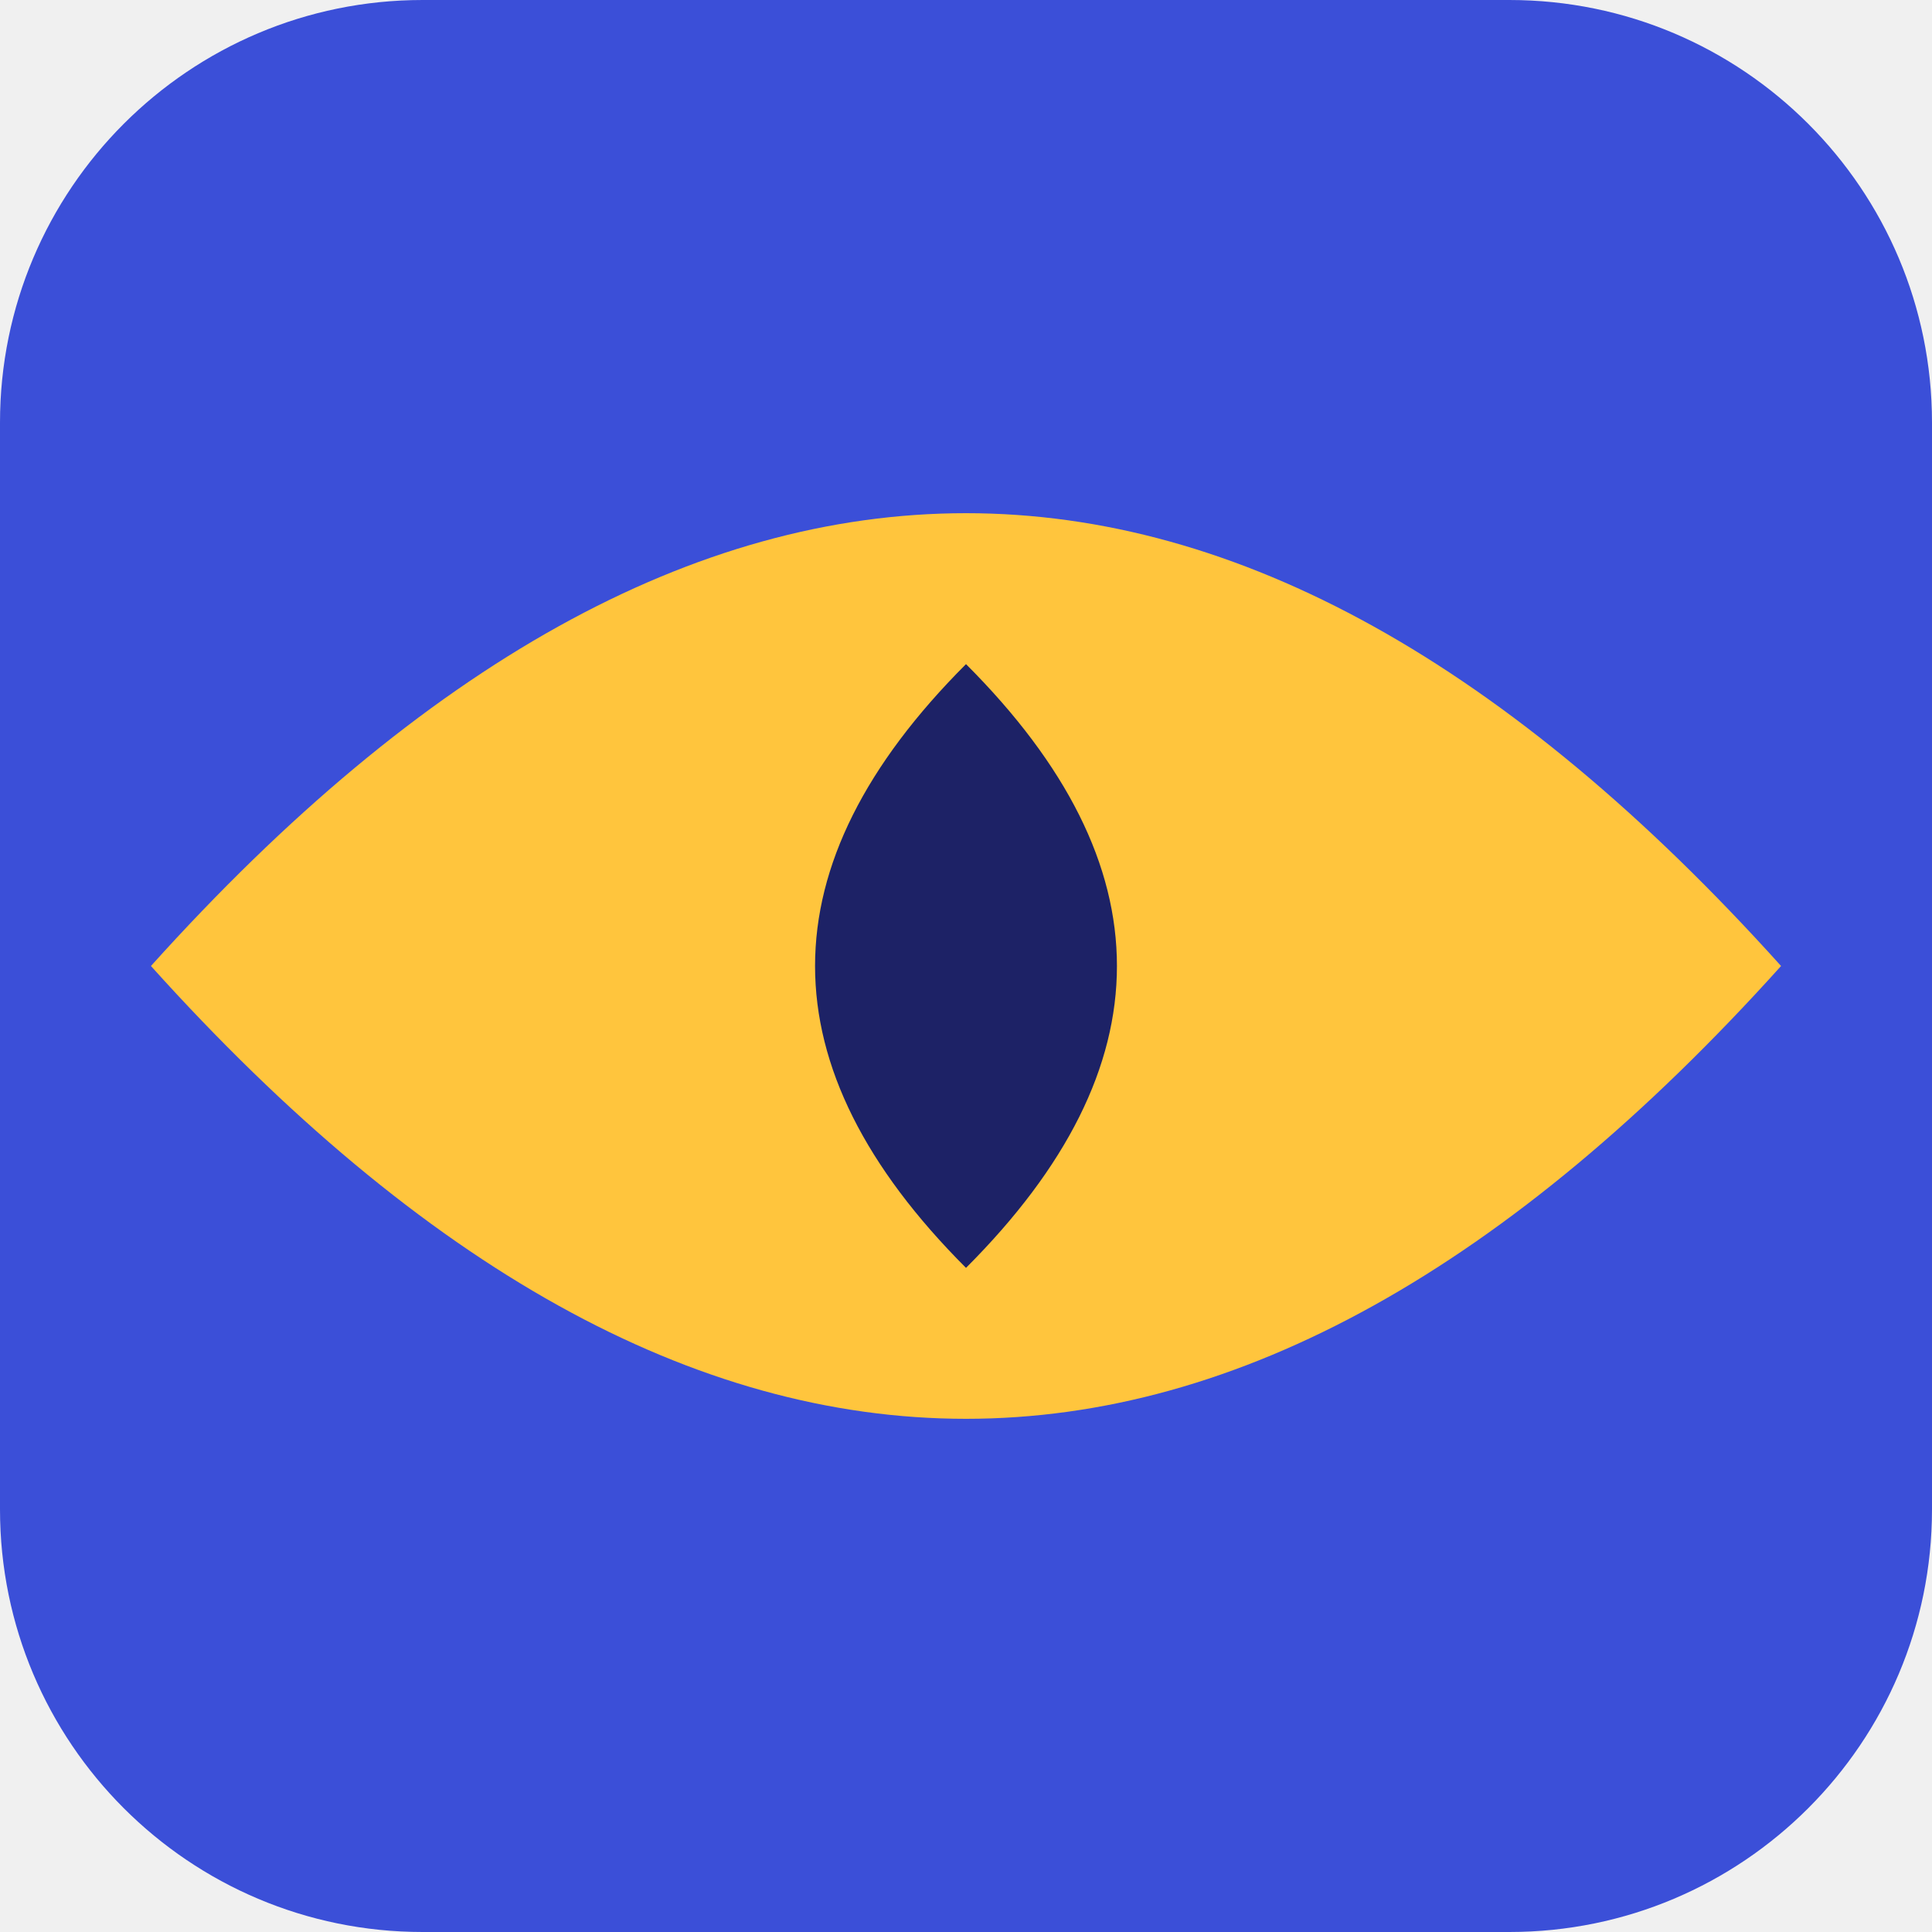
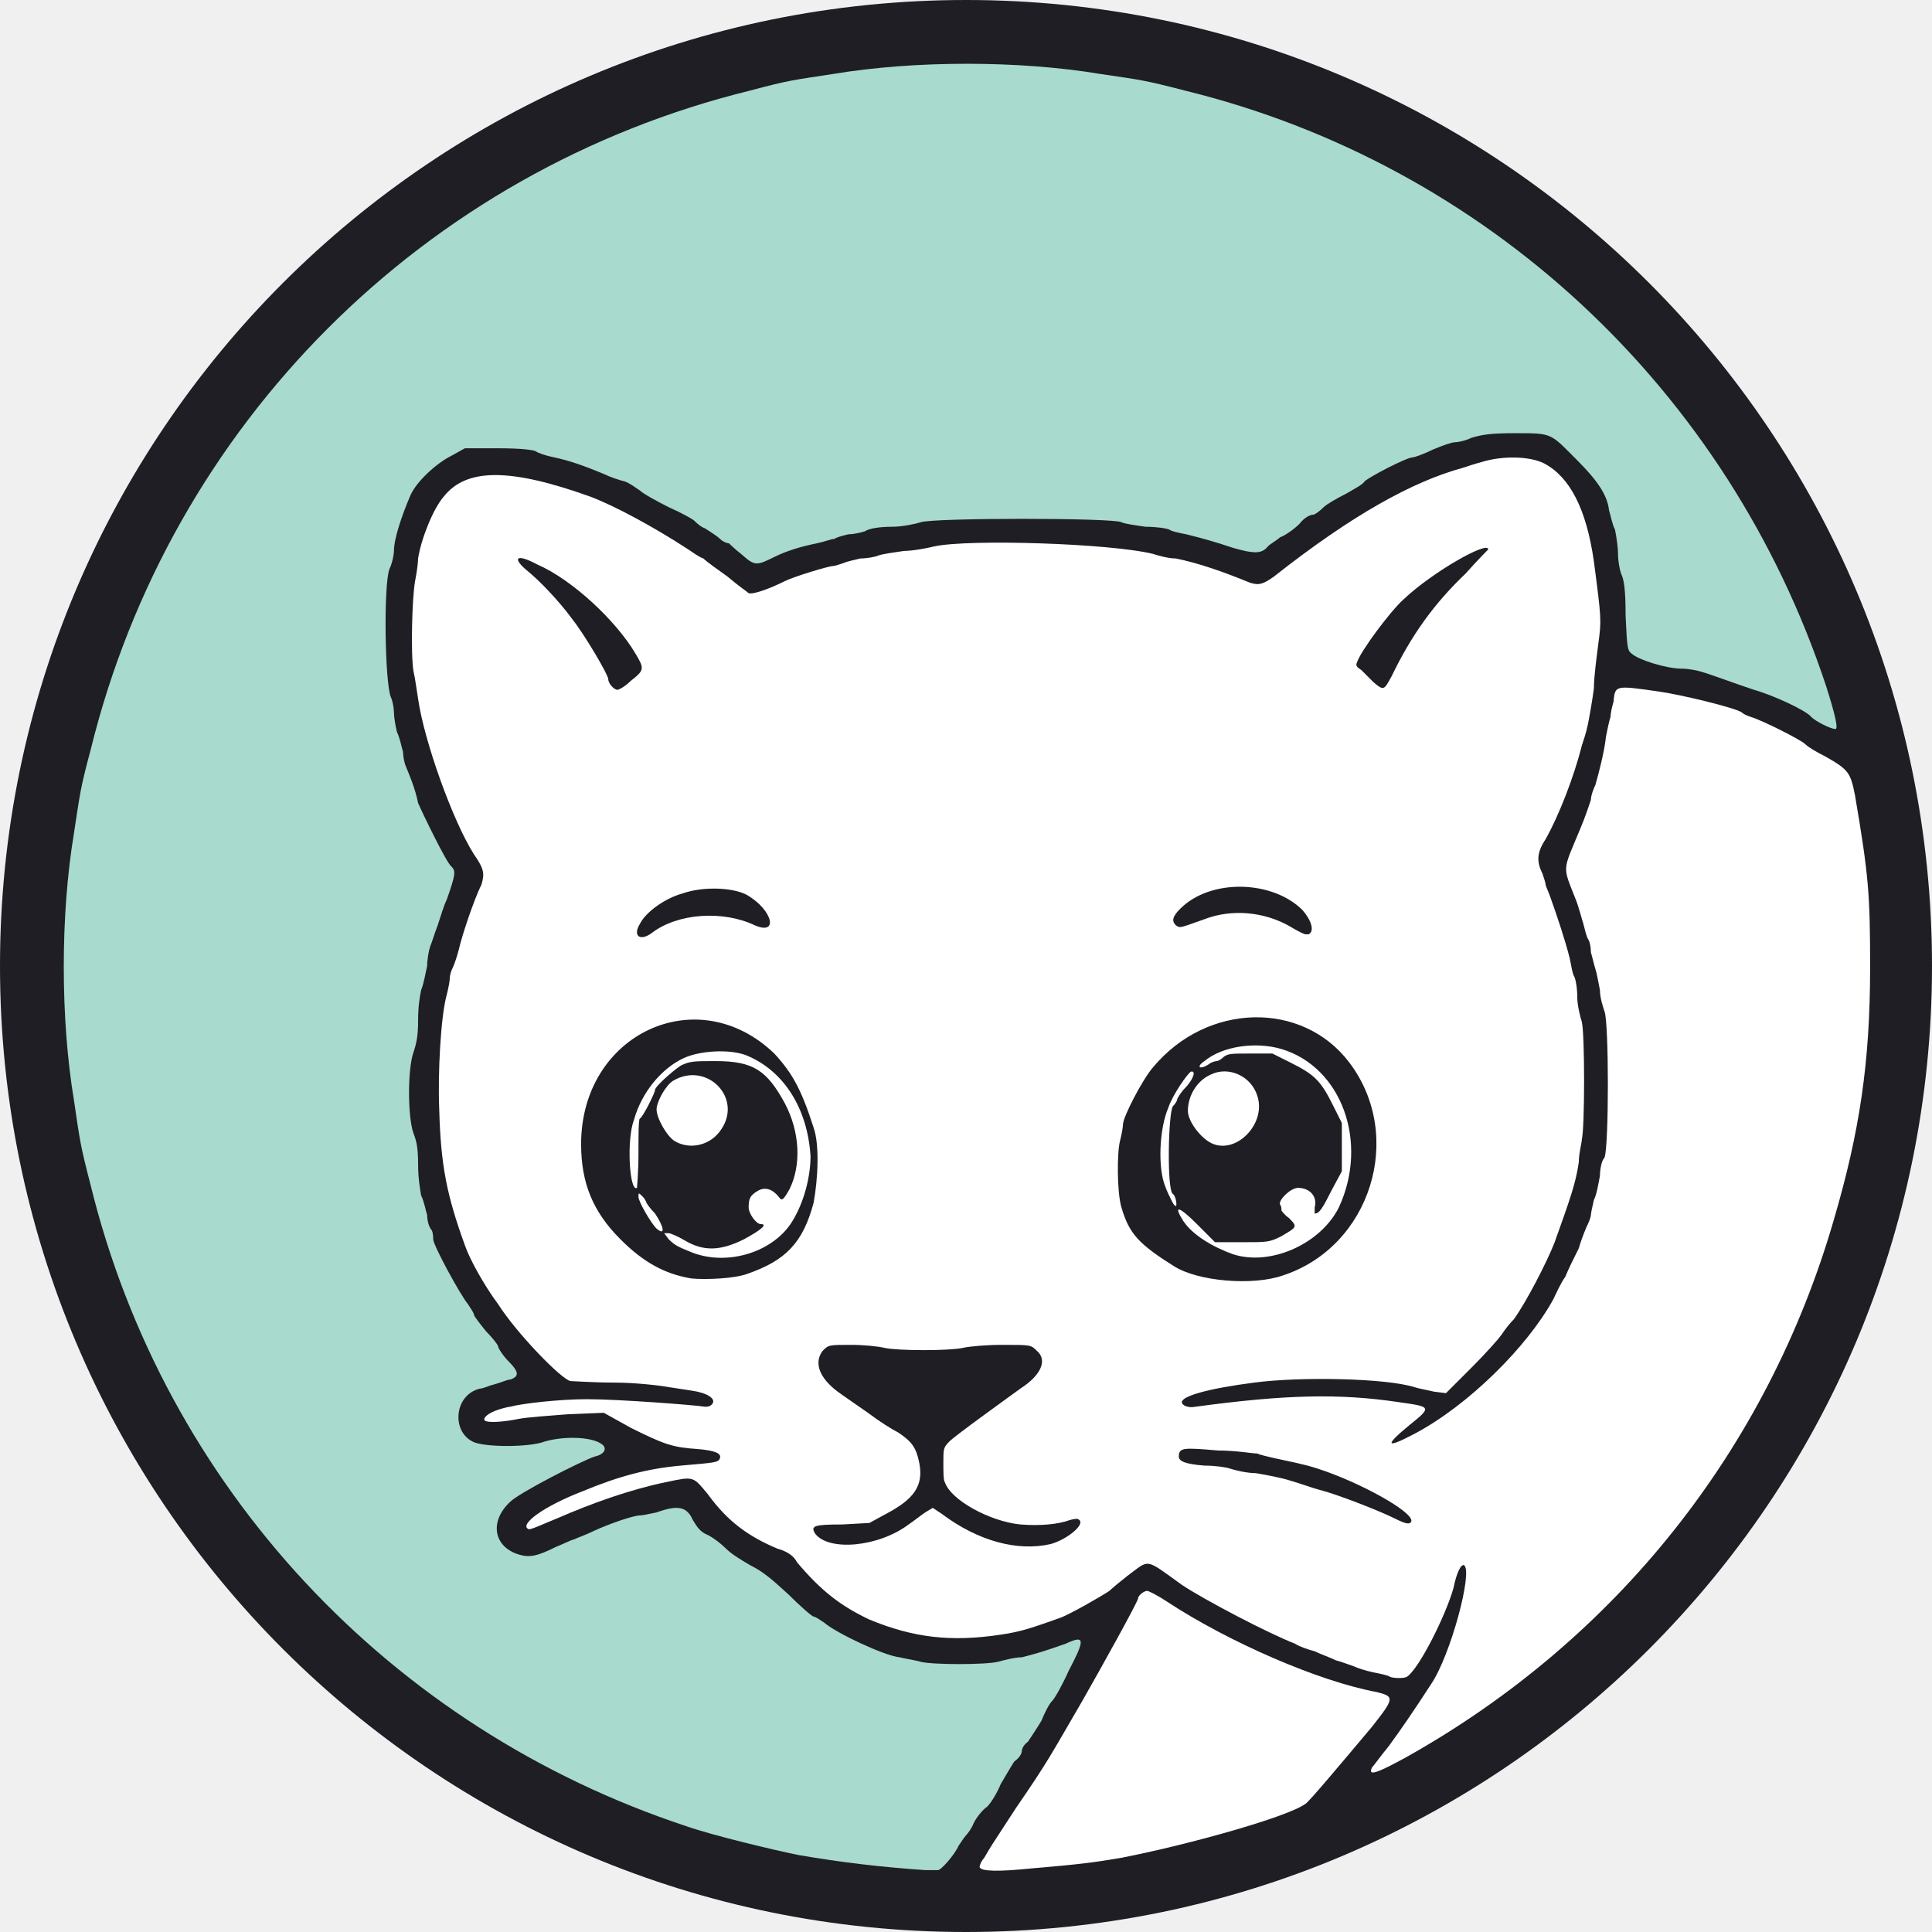
<svg xmlns="http://www.w3.org/2000/svg" viewBox="0 0 128 128" role="img" aria-label="Prowl">
-   <rect width="128" height="128" rx="28" fill="#3b4fd8" />
-   <path d="M10 64Q64 4 118 64Q64 124 10 64Z" fill="#ffc53d" />
-   <path d="M64 44Q84 64 64 84Q44 64 64 44Z" fill="#1d2266" />
+   <circle cx="64" cy="64" r="64" fill="#1e1e24" />
+   <path fill="#a8dacd" d="M61.3 123.9C58.4 123.7 55.8 123.4 52.9 122.9C51.4 122.6 47.2 121.6 45.5 121C25.8 114.5 10.9 98.5 6 78.5C5.3 75.8 5.3 75.6 4.9 72.9C4 67.5 4 60.6 4.9 55.2C5.3 52.6 5.3 52.3 6 49.7C11.3 28.1 28.1 11.3 49.7 6C52.3 5.3 52.6 5.3 55.2 4.9C60.6 4 67.5 4 72.9 4.9C75.6 5.3 75.8 5.3 78.5 6C98.5 10.9 114.5 25.8 121 45.5C121.6 47.4 121.8 48.3 121.6 48.3C121.3 48.3 120.3 47.8 120 47.5C119.7 47.1 117.6 46.1 116.2 45.7C114.7 45.2 113.4 44.7 112.7 44.5C112.4 44.4 111.8 44.3 111.4 44.3C110.4 44.3 108.5 43.7 108.1 43.3C107.8 43.1 107.8 42.8 107.7 40.8C107.7 39.1 107.6 38.4 107.4 38C107.3 37.7 107.2 37.2 107.2 36.7C107.2 36.3 107.1 35.6 107 35.1C106.8 34.7 106.7 34.1 106.6 33.8C106.5 32.8 105.8 31.8 104.5 30.5C102.7 28.7 102.9 28.7 100.4 28.7C98.7 28.7 98.2 28.8 97.5 29C97.1 29.2 96.6 29.3 96.4 29.3C96.2 29.3 95.6 29.5 94.9 29.8C94.3 30.1 93.7 30.3 93.6 30.3C93.2 30.3 90.7 31.6 90.4 31.9C90.3 32.1 89.7 32.4 89.2 32.7C88.6 33 87.9 33.4 87.7 33.6C87.4 33.9 87.1 34.1 87 34.1C86.8 34.1 86.4 34.3 86.1 34.7C85.7 35.1 85.1 35.5 84.8 35.6C84.6 35.8 84.2 36 84 36.2C83.6 36.7 83.1 36.7 81.7 36.3C80.5 35.9 79.8 35.7 78.6 35.4C78.1 35.3 77.6 35.2 77.5 35.1C77.3 35 76.6 34.9 75.9 34.9C75.2 34.8 74.5 34.7 74.3 34.6C73.8 34.3 61.8 34.3 61 34.6C60.7 34.7 59.8 34.9 59.1 34.9C58.3 34.9 57.6 35 57.3 35.2C57 35.3 56.5 35.4 56.2 35.4C55.8 35.5 55.4 35.6 55.3 35.7C55.1 35.7 54.6 35.9 54.1 36C53.1 36.2 52.1 36.5 51.3 36.9C50.1 37.5 50 37.5 49.1 36.7C48.7 36.4 48.3 36 48.3 36C48.2 36 47.9 35.9 47.7 35.7C47.5 35.5 47 35.2 46.7 35C46.4 34.9 46.1 34.6 46 34.5C45.9 34.4 45.2 34 44.3 33.6C43.5 33.2 42.6 32.7 42.4 32.5C42.1 32.3 41.7 32 41.4 31.9C41 31.8 40.4 31.6 40 31.4C38.8 30.9 37.7 30.5 36.7 30.3C36.2 30.2 35.6 30 35.5 29.9C35.3 29.8 34.5 29.7 33 29.7L30.8 29.7L29.9 30.2C28.9 30.7 27.6 31.9 27.2 32.8C26.6 34.2 26.1 35.7 26.1 36.5C26.1 36.7 26 37.3 25.8 37.7C25.4 38.8 25.5 45.3 25.9 46.2C26 46.4 26.1 46.9 26.1 47.2C26.1 47.5 26.2 48.1 26.3 48.5C26.5 48.9 26.6 49.5 26.7 49.8C26.7 50.1 26.8 50.6 26.9 50.8C27.1 51.3 27.5 52.2 27.7 53.2C28 53.9 29.6 57.2 29.9 57.4C30.2 57.7 30.2 57.9 29.6 59.6C29.4 60 29.2 60.7 29 61.3C28.8 61.8 28.6 62.5 28.5 62.7C28.4 63 28.3 63.6 28.3 64C28.2 64.4 28.1 65.1 27.9 65.6C27.8 66.1 27.7 66.7 27.7 67.6C27.7 68.6 27.6 69.1 27.4 69.7C27 70.8 27 74 27.4 75.1C27.6 75.6 27.7 76.1 27.7 77.1C27.7 78 27.8 78.6 27.9 79.2C28.1 79.6 28.2 80.2 28.3 80.5C28.3 80.8 28.4 81.3 28.6 81.5C28.7 81.7 28.7 82 28.7 82.1C28.7 82.5 30.5 85.8 31 86.4C31.2 86.7 31.4 87 31.4 87.1C31.4 87.2 31.8 87.7 32.2 88.2C32.6 88.6 33 89.1 33 89.2C33 89.3 33.3 89.8 33.7 90.2C34.4 90.9 34.4 91.2 33.8 91.4C33.6 91.4 33.2 91.6 32.8 91.7C32.4 91.8 32 92 31.8 92C30.1 92.4 29.9 94.8 31.3 95.5C32 95.9 35.1 95.9 36.1 95.5C37.5 95.1 39.5 95.2 40 95.8C40.2 96.1 39.9 96.4 39.4 96.5C38.5 96.8 34.4 98.9 33.8 99.5C32.4 100.8 32.7 102.5 34.4 103C35.1 103.2 35.6 103.1 36.8 102.5C37.3 102.3 37.9 102 38 102C38.2 101.9 38.8 101.7 39.4 101.4C40.5 100.9 42 100.4 42.4 100.4C42.6 100.4 43 100.3 43.5 100.2C44.9 99.7 45.5 99.8 45.9 100.7C46.2 101.2 46.4 101.5 46.9 101.7C47.3 101.9 47.8 102.3 48.1 102.6C48.5 103 49.2 103.4 49.7 103.7C50.5 104.1 51 104.5 52.2 105.6C53 106.4 53.8 107.1 53.9 107.1C54 107.1 54.3 107.3 54.6 107.5C55.4 108.2 58.6 109.7 59.6 109.8C60 109.9 60.7 110 61 110.1C61.8 110.3 65.3 110.3 66.1 110.1C66.5 110 67.2 109.8 67.7 109.8C68.5 109.6 69.2 109.4 70.6 108.9C71.9 108.3 71.9 108.6 70.8 110.7C70.4 111.6 69.9 112.5 69.7 112.7C69.5 112.9 69.2 113.5 69 114C68.7 114.5 68.3 115.1 68.1 115.4C67.8 115.6 67.7 115.9 67.7 116C67.7 116.2 67.5 116.5 67.2 116.7C67 117 66.6 117.7 66.3 118.2C66.1 118.7 65.7 119.4 65.4 119.7C65.1 119.9 64.7 120.4 64.5 120.8C64.4 121.1 64.1 121.5 64 121.6C63.9 121.7 63.7 122 63.5 122.3C63.3 122.8 62.3 124 62.1 123.9C62.1 123.9 61.7 123.9 61.3 123.9Z" />
+   <path fill="#ffffff" d="M64.9 123.7C64.9 123.6 65 123.3 65.2 123.1C65.6 122.4 65.6 122.4 67.3 119.8C69.5 116.6 69.6 116.3 71.7 112.7C72.9 110.6 75.4 106.1 75.4 105.9C75.4 105.7 75.8 105.4 76 105.4C76.1 105.4 76.7 105.7 77.3 106.1C81.4 108.8 87.4 111.4 91.2 112.1C92.4 112.4 92.4 112.5 90.9 114.4C88.8 116.9 86.7 119.4 86.5 119.5C85.3 120.4 78.4 122.3 74.2 123.1C72.4 123.4 71.7 123.5 68.2 123.8C66.2 124 65 124 64.9 123.7ZM90.9 117.1C91 117 91.5 116.3 92 115.7C92.8 114.6 93.5 113.6 94.8 111.6C96.1 109.7 97.6 104.1 97 103.7C96.8 103.6 96.5 104.2 96.3 105.2C95.8 107 94 110.6 93.2 111.1C93 111.2 92.4 111.2 92.1 111.1C92 111 91.5 110.9 91 110.8C90.5 110.7 89.9 110.5 89.7 110.4C89.4 110.3 88.9 110.1 88.5 110C88.1 109.8 87.5 109.6 87.1 109.4C86.7 109.3 86.1 109.1 85.8 108.9C84 108.2 79.8 106 78.3 105C75.8 103.2 76.2 103.3 74.7 104.4C74.2 104.8 73.7 105.2 73.5 105.4C72.9 105.8 70.8 107 70.2 107.2C68.5 107.8 67.7 108.1 66.3 108.3C63 108.8 60.5 108.5 57.6 107.3C55.7 106.4 54.4 105.4 52.8 103.5C52.6 103.1 52.2 102.8 51.5 102.6C49.6 101.8 48.2 100.8 46.9 99C45.9 97.8 46 97.8 44.1 98.2C41.7 98.7 39.2 99.6 36.9 100.6C35.9 101 35.1 101.4 35 101.3C34.4 101 36 99.8 38.6 98.8C41 97.8 42.9 97.3 45.1 97.1C47.4 96.9 47.6 96.9 47.7 96.6C47.8 96.3 47.4 96.1 46.2 96C44.6 95.9 44 95.7 41.8 94.6L40 93.6L37.6 93.7C36.3 93.8 34.9 93.9 34.4 94C33.4 94.2 32.3 94.3 32.1 94.1C32 93.9 32.4 93.6 33 93.4C33.3 93.3 33.7 93.2 33.8 93.2C34.5 93 37 92.7 38.9 92.7C41 92.7 46.2 93.1 46.7 93.2C46.8 93.2 47 93.2 47.1 93.1C47.5 92.8 47.1 92.4 46.2 92.2C45.7 92.1 44.9 92 44.3 91.9C43.8 91.8 42.1 91.6 40.7 91.6C39.3 91.6 38 91.5 37.8 91.5C37.2 91.4 34.2 88.3 33 86.4C32.1 85.2 31.1 83.4 30.8 82.5C29.6 79.2 29.2 77.2 29.1 73.5C29 71.1 29.2 67.3 29.6 65.9C29.7 65.5 29.8 65 29.8 64.8C29.8 64.6 29.9 64.3 30 64.1C30.1 63.9 30.3 63.3 30.4 62.9C30.6 62 31.4 59.6 31.9 58.6C32.1 57.9 32.1 57.6 31.4 56.6C30 54.4 28.1 49.1 27.7 46.3C27.6 45.7 27.5 44.9 27.4 44.5C27.2 43.4 27.3 39.6 27.5 38.5C27.6 38 27.7 37.3 27.7 37C27.9 35.7 28.7 33.7 29.4 32.9C30.9 31 33.8 31 39.1 32.9C40.7 33.5 43.3 34.9 45.6 36.4C45.9 36.6 46.3 36.9 46.6 37C46.8 37.2 47.5 37.7 48.2 38.2C48.9 38.8 49.5 39.2 49.6 39.3C49.9 39.4 51 39 52 38.5C52.6 38.2 54.9 37.5 55.2 37.5C55.3 37.5 55.6 37.4 55.9 37.3C56.1 37.2 56.6 37.1 57 37C57.4 37 58 36.9 58.2 36.8C58.5 36.7 59.2 36.6 59.9 36.5C60.5 36.5 61.5 36.3 61.9 36.2C64.2 35.7 73.6 36 76.4 36.7C76.7 36.8 77.4 37 77.9 37C79.4 37.3 81.1 37.9 82.8 38.6C83.4 38.8 83.7 38.7 84.4 38.2C89.6 34.1 93.6 31.9 96.9 31C97.2 30.9 97.8 30.7 98.2 30.6C99.5 30.2 101.3 30.2 102.3 30.7C104 31.6 105.1 33.7 105.6 37.2C106.1 41 106.1 41.1 105.9 42.6C105.8 43.4 105.6 44.8 105.6 45.6C105.5 46.4 105.3 47.5 105.2 48C105.1 48.5 104.9 49.1 104.8 49.4C104.3 51.4 103.3 54 102.4 55.6C101.8 56.5 101.8 57.1 102.2 57.9C102.3 58.2 102.4 58.5 102.4 58.6C102.4 58.7 102.6 59.1 102.7 59.4C103.2 60.8 103.7 62.3 104 63.5C104.1 64 104.2 64.6 104.3 64.7C104.4 64.9 104.5 65.5 104.5 66.1C104.5 66.6 104.7 67.4 104.8 67.7C105 68.5 105 74.7 104.8 75.5C104.8 75.7 104.6 76.4 104.6 77C104.4 78.4 104 79.5 103 82.3C102.5 83.6 101.1 86.3 100.3 87.4C100 87.7 99.7 88.1 99.5 88.4C99.3 88.7 98.4 89.7 97.5 90.6L95.8 92.3L95 92.2C94.6 92.1 94 92 93.7 91.9C91.8 91.3 86.1 91.2 83.1 91.6C80 92 78.3 92.5 78.3 92.9C78.3 93.1 78.7 93.3 79.2 93.2C85.1 92.4 88.7 92.3 92.7 92.9C94.8 93.2 94.9 93.2 93.4 94.4C91.7 95.8 91.8 96 93.7 95C97.3 93.1 101.2 89.2 102.9 86.1C103.1 85.7 103.4 85 103.7 84.6C103.9 84.1 104.3 83.3 104.6 82.7C104.8 82 105.1 81.3 105.2 81.1C105.3 80.9 105.4 80.6 105.4 80.5C105.4 80.4 105.5 79.9 105.6 79.5C105.8 79.1 105.9 78.4 106 77.9C106 77.5 106.1 76.9 106.3 76.7C106.6 76 106.6 67.7 106.3 67C106.2 66.7 106 66.1 106 65.6C105.9 65.1 105.8 64.5 105.7 64.2C105.6 63.9 105.5 63.4 105.4 63.1C105.4 62.7 105.3 62.3 105.2 62.2C105.1 62 105 61.6 104.9 61.2C104.8 60.9 104.6 60.1 104.4 59.6C103.5 57.3 103.5 57.8 104.7 54.9C105 54.2 105.3 53.3 105.4 53C105.4 52.7 105.6 52.2 105.7 52C105.9 51.3 106.3 49.8 106.4 48.8C106.5 48.3 106.6 47.8 106.7 47.5C106.7 47.3 106.8 46.8 106.9 46.5C107 45.4 107 45.4 109.8 45.8C111.3 46 115 46.9 115.4 47.2C115.5 47.3 115.7 47.4 116 47.5C116.7 47.7 119.3 49 119.6 49.3C119.8 49.5 120.3 49.8 120.9 50.1C122.5 51 122.6 51.2 122.9 52.7C123.8 58 123.9 59.2 123.9 64.1C123.9 70.4 123.2 75 121.5 80.8C117.1 96 107.1 108.6 93.2 116.4C91.2 117.5 90.6 117.7 90.9 117.1ZM69.6 102.3C70.7 102 71.9 101 71.5 100.7C71.4 100.6 71.3 100.6 70.9 100.7C70.1 101 68.9 101.1 67.6 101C65.6 100.8 63 99.4 62.6 98.2C62.5 98.1 62.5 97.5 62.5 96.9C62.5 96 62.5 95.9 62.9 95.5C63.3 95.1 66.5 92.8 67.6 92C69 91.1 69.4 90.1 68.7 89.5C68.3 89.1 68.3 89.1 66.4 89.1C65.4 89.1 64.2 89.2 63.8 89.3C62.9 89.5 59.5 89.5 58.6 89.3C58.2 89.2 57.2 89.1 56.4 89.1C54.9 89.1 54.9 89.1 54.5 89.5C53.9 90.3 54.3 91.3 55.5 92.2C55.9 92.5 56.8 93.1 57.5 93.6C58.3 94.2 59.1 94.7 59.5 94.9C60.4 95.5 60.7 95.9 60.9 96.9C61.2 98.4 60.6 99.3 58.7 100.3L57.6 100.9L55.8 101C53.9 101 53.7 101.1 54 101.6C54.9 102.8 58.2 102.5 60.2 101C60.5 100.8 61 100.4 61.3 100.2L61.8 99.9L62.4 100.3C64.8 102.1 67.4 102.8 69.6 102.3ZM93.5 100.8C93.7 100.2 90.1 98.2 87.3 97.3C86.4 97 85.3 96.8 84.4 96.6C84 96.5 83.5 96.4 83.3 96.3C83 96.3 81.9 96.1 80.7 96.1C78.4 95.9 78.1 95.9 78.1 96.5C78.1 96.8 78.5 97 79.8 97.1C80.5 97.1 81.2 97.2 81.5 97.3C81.8 97.4 82.6 97.6 83.2 97.6C83.8 97.7 84.9 97.9 85.5 98.1C86.2 98.3 87 98.6 87.4 98.7C88.6 99 91.4 100.1 92.4 100.6C93.2 101 93.4 101 93.5 100.8ZM85 84.5C90.8 82.6 93.1 75.3 89.4 70.4C86.3 66.3 80 66.4 76.4 70.7C75.7 71.5 74.4 74 74.4 74.5C74.4 74.7 74.3 75.2 74.2 75.6C74 76.4 74 79 74.3 80C74.8 81.7 75.4 82.4 77.8 83.9C79.4 84.9 83 85.2 85 84.5ZM49.5 84.4C52.1 83.5 53.2 82.3 53.9 79.7C54.2 78.1 54.3 75.8 53.9 74.7C53.1 72.2 52.5 71.1 51.3 69.8C46.2 64.9 38.5 68.5 38.5 75.8C38.5 78.4 39.3 80.3 41.1 82.1C42.6 83.6 44 84.4 45.8 84.7C46.8 84.8 48.7 84.7 49.5 84.4ZM45.9 83C44.9 82.6 44.7 82.5 44.3 82.1L44 81.7L44.3 81.7C44.4 81.7 44.9 81.9 45.4 82.2C46.6 82.9 47.7 82.9 49.3 82.1C50.4 81.5 50.9 81.1 50.4 81.1C50.1 81.1 49.6 80.4 49.6 80C49.6 79.4 49.7 79.2 50.2 78.9C50.7 78.6 51.2 78.8 51.6 79.3C51.8 79.6 51.9 79.5 52.3 78.8C53.1 77.2 53 75 52 73.1C50.8 70.9 49.9 70.3 47.4 70.3C46 70.3 45.7 70.3 45.1 70.6C44.5 71 43.4 72 43.4 72.2C43.4 72.4 42.6 74 42.4 74.1C42.3 74.1 42.3 75.2 42.3 76.4C42.3 77.7 42.2 78.7 42.2 78.7C41.7 79 41.5 75.5 42 74.2C42.5 72.4 43.8 70.8 45.3 70.1C46.4 69.6 48.3 69.5 49.4 69.9C51.9 70.9 53.5 73.4 53.7 76.6C53.7 77.9 53.3 79.6 52.5 80.9C51.3 82.9 48.3 83.9 45.9 83ZM81.7 83.1C80.3 82.6 79 81.8 78.4 80.9C77.7 79.8 78.1 79.9 79.3 81.1L80.5 82.3L82.3 82.3C84 82.3 84.1 82.3 84.9 81.9C85.9 81.3 86 81.3 85.4 80.7C85.1 80.5 84.9 80.2 84.9 80.2C84.9 80.1 84.9 79.9 84.8 79.8C84.7 79.5 85.5 78.7 86 78.7C86.8 78.7 87.3 79.3 87.1 80C87.1 80.2 87.1 80.4 87.1 80.4C87.4 80.4 87.6 80.1 88.2 78.9L88.9 77.6L88.9 76L88.9 74.4L88.3 73.2C87.5 71.6 87.1 71.2 85.5 70.4L84.3 69.8L82.8 69.8C81.6 69.8 81.4 69.8 81.1 70C80.9 70.2 80.7 70.3 80.6 70.3C80.5 70.3 80.2 70.4 80.1 70.5C79.5 70.9 79.2 70.7 79.8 70.3C81 69.3 83.2 69 84.9 69.5C88.9 70.7 90.7 75.7 88.7 80C87.5 82.4 84.2 83.9 81.7 83.1ZM43.5 81.4C43.1 81 42.3 79.6 42.3 79.3C42.3 79 42.3 79 42.6 79.3C42.7 79.4 42.8 79.6 42.8 79.6C42.8 79.7 43.1 80.1 43.4 80.4C44 81.3 44.1 81.9 43.5 81.4ZM77.6 79.5C77.5 79.3 77.3 78.9 77.2 78.6C76.7 77.4 76.8 74.8 77.4 73.4C77.7 72.5 78.7 71.1 78.9 71C79.3 70.9 79 71.6 78.5 72.1C78.2 72.4 78 72.8 78 72.8C78 72.9 77.9 73.1 77.7 73.3C77.4 73.8 77.3 78.8 77.7 79.1C77.9 79.2 78 79.9 77.9 79.9C77.8 79.9 77.7 79.7 77.6 79.5ZM44.7 75.6C44.2 75.3 43.5 74.1 43.5 73.5C43.5 73 44.1 71.9 44.6 71.6C46.8 70.3 49.2 72.7 47.8 74.8C47.1 75.9 45.7 76.2 44.7 75.6ZM80.4 75.8C79.6 75.5 78.7 74.3 78.7 73.6C78.7 72.6 79.3 71.6 80.2 71.2C81.4 70.6 82.9 71.3 83.3 72.6C83.9 74.4 82 76.4 80.4 75.8ZM43.2 61.8C44.9 60.5 47.9 60.3 50 61.3C51.6 62 51.2 60.3 49.5 59.3C48.6 58.8 46.6 58.7 45.2 59.2C44.1 59.5 42.8 60.4 42.4 61.2C41.9 62 42.4 62.4 43.2 61.8ZM86.7 61.9C87.1 61.7 86.9 61 86.3 60.3C84.3 58.3 80.2 58.2 78.2 60.2C77.7 60.7 77.6 61 77.9 61.3C78.2 61.5 78.1 61.5 79.8 60.9C81.6 60.2 83.8 60.4 85.5 61.4C86 61.7 86.4 61.9 86.5 61.9C86.5 61.9 86.6 61.9 86.7 61.9ZM41.8 45.1C42.7 44.4 42.7 44.3 42.1 43.3C40.8 41.1 37.9 38.4 35.6 37.4C34.3 36.7 33.9 36.9 34.8 37.7C35.8 38.5 37.1 39.9 37.9 41C38.7 42 40.3 44.7 40.3 45C40.3 45.3 40.7 45.7 40.9 45.7C41 45.7 41.4 45.5 41.8 45.1ZM92.2 44.8C93.5 42.1 95 40 97.1 38C97.9 37.1 98.6 36.4 98.6 36.4C98.6 35.8 94.9 37.9 93 39.7C92.1 40.5 90.1 43.2 89.9 43.9C89.8 44.1 89.9 44.2 90.2 44.4C90.4 44.6 90.7 44.9 91 45.2C91.7 45.8 91.7 45.7 92.2 44.8Z" />
</svg>
